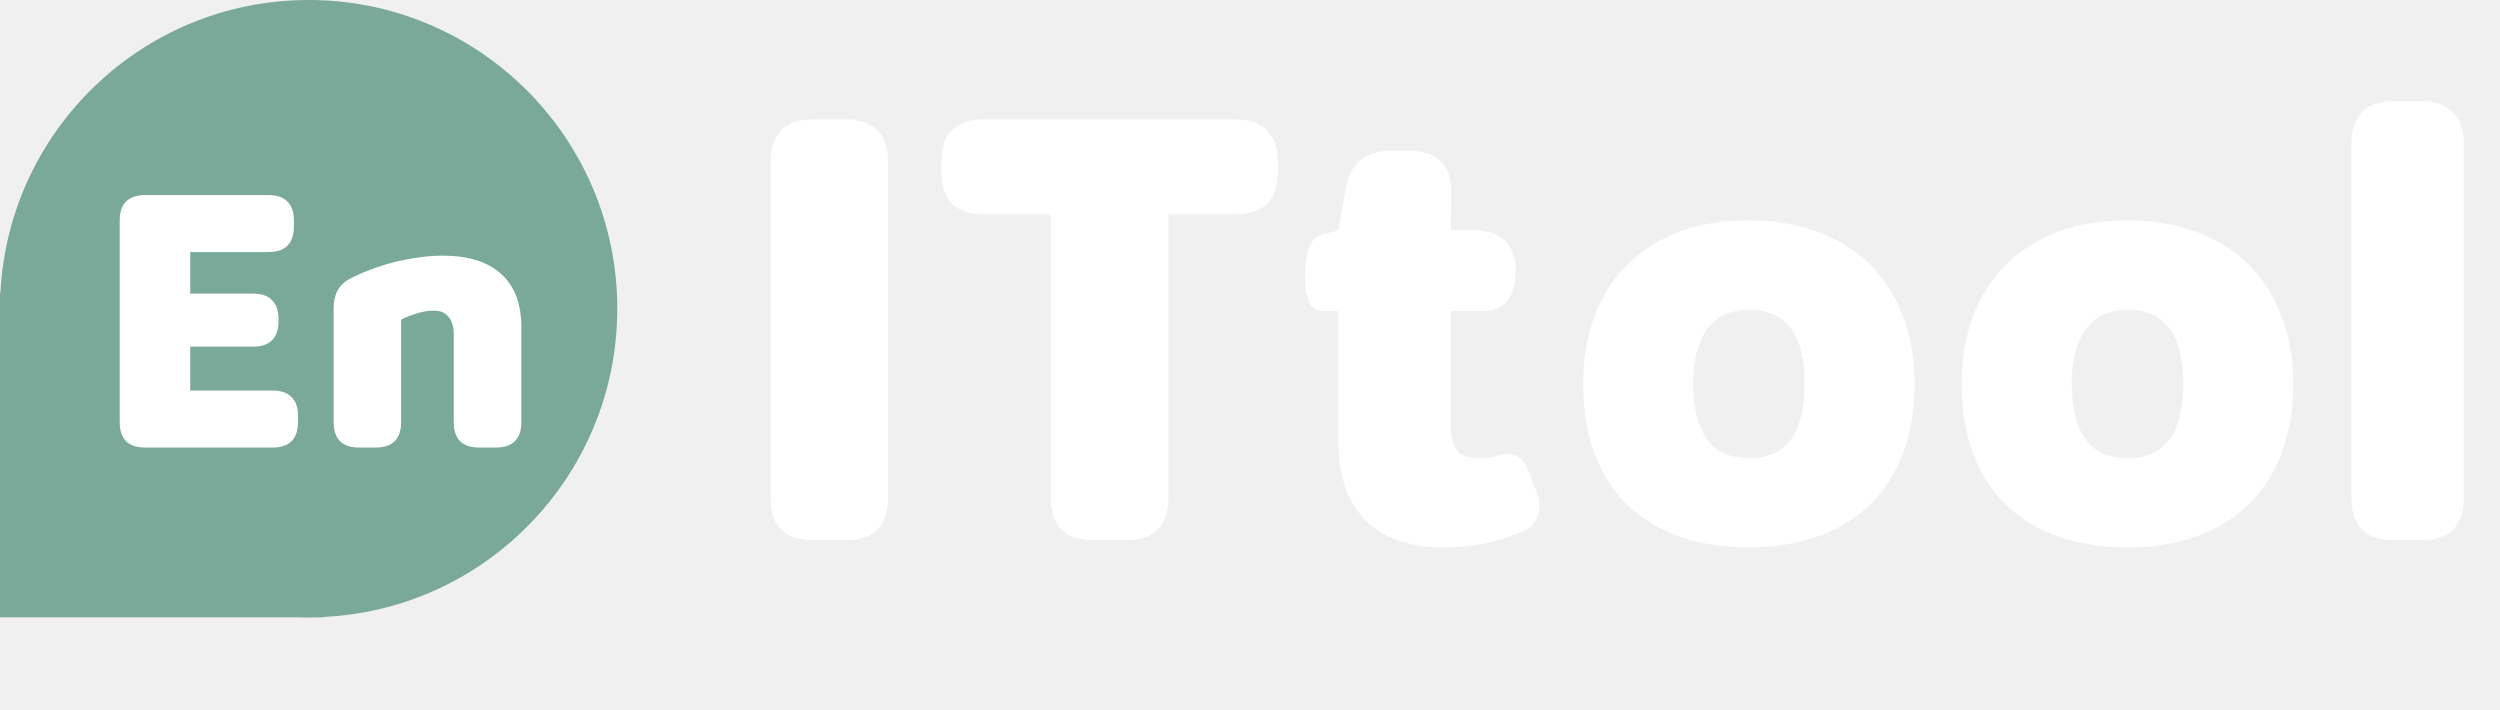
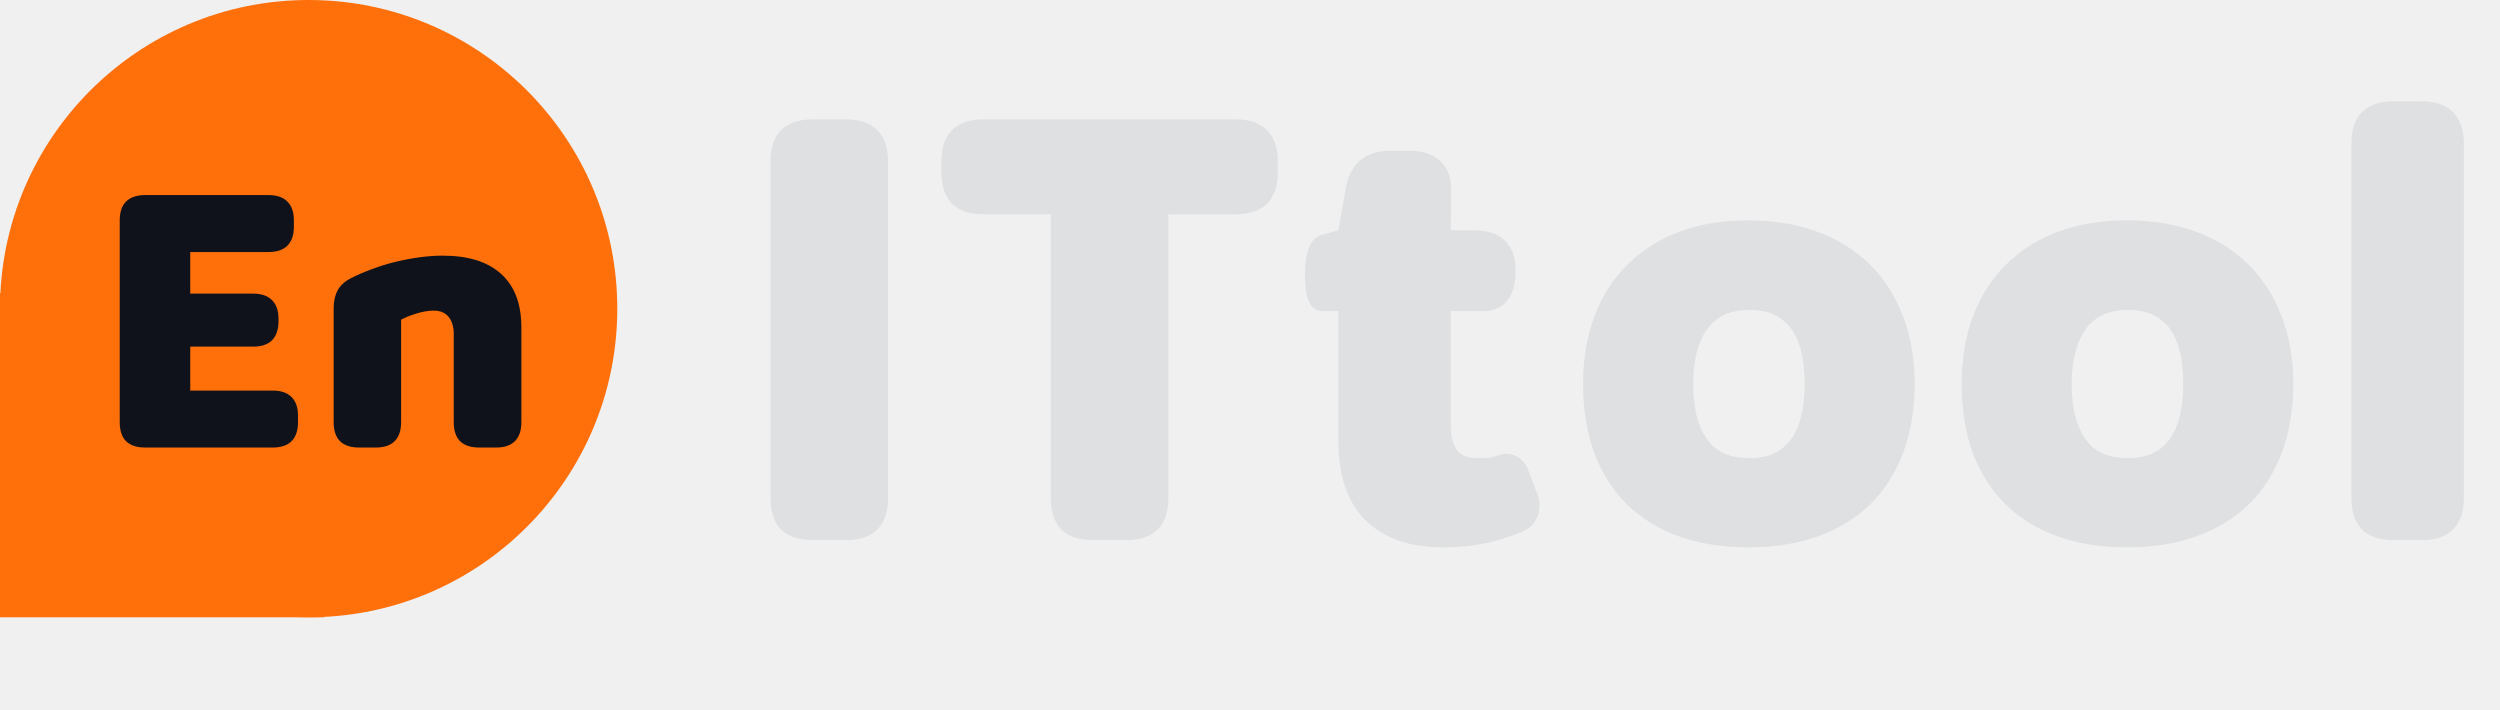
<svg xmlns="http://www.w3.org/2000/svg" width="162" height="46" viewBox="0 0 162 46" fill="none">
-   <path d="M52.664 35C51.766 35 51.082 34.772 50.613 34.316C50.158 33.848 49.93 33.164 49.93 32.266V10.469C49.93 9.57 50.158 8.893 50.613 8.438C51.082 7.969 51.766 7.734 52.664 7.734H54.812C55.711 7.734 56.388 7.969 56.844 8.438C57.312 8.893 57.547 9.57 57.547 10.469V32.266C57.547 33.164 57.312 33.848 56.844 34.316C56.388 34.772 55.711 35 54.812 35H52.664ZM63.738 13.887C62.84 13.887 62.156 13.659 61.688 13.203C61.232 12.734 61.004 12.051 61.004 11.152V10.469C61.004 9.57 61.232 8.893 61.688 8.438C62.156 7.969 62.84 7.734 63.738 7.734H80.066C80.965 7.734 81.642 7.969 82.098 8.438C82.566 8.893 82.801 9.57 82.801 10.469V11.152C82.801 12.051 82.566 12.734 82.098 13.203C81.642 13.659 80.965 13.887 80.066 13.887H75.711V32.266C75.711 33.164 75.477 33.848 75.008 34.316C74.552 34.772 73.875 35 72.977 35H70.828C69.93 35 69.246 34.772 68.777 34.316C68.322 33.848 68.094 33.164 68.094 32.266V13.887H63.738ZM84.559 17.832C84.559 16.283 84.923 15.41 85.652 15.215L86.727 14.922L87.195 12.246C87.482 10.592 88.465 9.766 90.144 9.766H91.297C92.182 9.766 92.859 9.987 93.328 10.43C93.81 10.872 94.044 11.51 94.031 12.344L94.012 14.922H95.477C96.375 14.922 97.052 15.143 97.508 15.586C97.977 16.029 98.211 16.68 98.211 17.539C98.211 18.398 98.029 19.049 97.664 19.492C97.312 19.935 96.798 20.156 96.121 20.156H94.012V27.559C94.012 28.262 94.142 28.796 94.402 29.16C94.663 29.512 95.112 29.688 95.75 29.688C96.01 29.688 96.245 29.681 96.453 29.668C96.662 29.642 96.889 29.583 97.137 29.492C97.501 29.362 97.866 29.381 98.231 29.551C98.595 29.72 98.856 30.013 99.012 30.43L99.617 32.012C99.695 32.194 99.741 32.402 99.754 32.637C99.767 32.871 99.741 33.105 99.676 33.34C99.611 33.574 99.487 33.796 99.305 34.004C99.122 34.199 98.875 34.362 98.562 34.492C98.12 34.661 97.697 34.811 97.293 34.941C96.902 35.059 96.505 35.156 96.102 35.234C95.711 35.312 95.301 35.371 94.871 35.41C94.454 35.449 93.999 35.469 93.504 35.469C91.342 35.469 89.669 34.883 88.484 33.711C87.312 32.539 86.727 30.827 86.727 28.574V20.156H85.652C85.301 20.156 85.027 19.961 84.832 19.57C84.65 19.167 84.559 18.587 84.559 17.832ZM105.438 17.168C106.375 16.23 107.501 15.514 108.816 15.02C110.132 14.525 111.622 14.277 113.289 14.277C114.917 14.277 116.395 14.518 117.723 15C119.051 15.482 120.184 16.178 121.121 17.09C122.059 18.001 122.781 19.115 123.289 20.43C123.81 21.732 124.07 23.21 124.07 24.863C124.07 26.53 123.823 28.021 123.328 29.336C122.833 30.651 122.124 31.764 121.199 32.676C120.275 33.574 119.148 34.264 117.82 34.746C116.492 35.228 114.995 35.469 113.328 35.469C111.648 35.469 110.145 35.234 108.816 34.766C107.488 34.284 106.362 33.594 105.438 32.695C104.513 31.784 103.803 30.671 103.309 29.355C102.827 28.04 102.586 26.549 102.586 24.883C102.586 23.268 102.827 21.816 103.309 20.527C103.79 19.225 104.5 18.105 105.438 17.168ZM110.75 28.633C111.31 29.336 112.182 29.688 113.367 29.688C115.75 29.688 116.941 28.073 116.941 24.844C116.941 21.667 115.743 20.078 113.348 20.078C112.124 20.078 111.212 20.501 110.613 21.348C110.014 22.194 109.715 23.366 109.715 24.863C109.715 26.543 110.06 27.799 110.75 28.633ZM129.969 17.168C130.906 16.23 132.033 15.514 133.348 15.02C134.663 14.525 136.154 14.277 137.82 14.277C139.448 14.277 140.926 14.518 142.254 15C143.582 15.482 144.715 16.178 145.652 17.09C146.59 18.001 147.312 19.115 147.82 20.43C148.341 21.732 148.602 23.21 148.602 24.863C148.602 26.53 148.354 28.021 147.859 29.336C147.365 30.651 146.655 31.764 145.73 32.676C144.806 33.574 143.68 34.264 142.352 34.746C141.023 35.228 139.526 35.469 137.859 35.469C136.18 35.469 134.676 35.234 133.348 34.766C132.02 34.284 130.893 33.594 129.969 32.695C129.044 31.784 128.335 30.671 127.84 29.355C127.358 28.04 127.117 26.549 127.117 24.883C127.117 23.268 127.358 21.816 127.84 20.527C128.322 19.225 129.031 18.105 129.969 17.168ZM135.281 28.633C135.841 29.336 136.714 29.688 137.898 29.688C140.281 29.688 141.473 28.073 141.473 24.844C141.473 21.667 140.275 20.078 137.879 20.078C136.655 20.078 135.743 20.501 135.145 21.348C134.546 22.194 134.246 23.366 134.246 24.863C134.246 26.543 134.591 27.799 135.281 28.633ZM155.105 35C154.207 35 153.523 34.772 153.055 34.316C152.599 33.848 152.371 33.164 152.371 32.266V9.297C152.371 8.398 152.599 7.721 153.055 7.266C153.523 6.797 154.207 6.562 155.105 6.562H156.922C157.82 6.562 158.497 6.797 158.953 7.266C159.422 7.721 159.656 8.398 159.656 9.297V32.266C159.656 33.164 159.422 33.848 158.953 34.316C158.497 34.772 157.82 35 156.922 35H155.105Z" fill="white" />
-   <circle cx="20" cy="20" r="20" fill="#7AA999" />
-   <rect y="19" width="21" height="21" fill="#7AA999" />
-   <path d="M9.398 29C8.859 29 8.449 28.863 8.168 28.59C7.895 28.309 7.758 27.898 7.758 27.359V14.281C7.758 13.742 7.895 13.336 8.168 13.062C8.449 12.781 8.859 12.641 9.398 12.641H17.402C17.941 12.641 18.348 12.781 18.621 13.062C18.902 13.336 19.043 13.742 19.043 14.281V14.691C19.043 15.23 18.902 15.641 18.621 15.922C18.348 16.195 17.941 16.332 17.402 16.332H12.328V19.027H16.406C16.945 19.027 17.352 19.168 17.625 19.449C17.906 19.723 18.047 20.129 18.047 20.668V20.82C18.047 21.359 17.906 21.77 17.625 22.051C17.352 22.324 16.945 22.461 16.406 22.461H12.328V25.309H17.672C18.211 25.309 18.617 25.449 18.891 25.73C19.172 26.004 19.312 26.41 19.312 26.949V27.359C19.312 27.898 19.172 28.309 18.891 28.59C18.617 28.863 18.211 29 17.672 29H9.398ZM21.621 19.965C21.621 19.512 21.707 19.129 21.879 18.816C22.051 18.496 22.336 18.234 22.734 18.031C23.164 17.812 23.625 17.613 24.117 17.434C24.617 17.246 25.125 17.09 25.641 16.965C26.156 16.84 26.672 16.742 27.188 16.672C27.703 16.602 28.203 16.566 28.688 16.566C30.344 16.566 31.605 16.961 32.473 17.75C33.348 18.539 33.785 19.695 33.785 21.219V27.359C33.785 27.898 33.645 28.309 33.363 28.59C33.09 28.863 32.684 29 32.145 29H31.043C30.504 29 30.094 28.863 29.812 28.59C29.539 28.309 29.402 27.898 29.402 27.359V21.629C29.402 21.176 29.293 20.812 29.074 20.539C28.855 20.266 28.535 20.129 28.113 20.129C27.77 20.129 27.406 20.188 27.023 20.305C26.648 20.414 26.305 20.551 25.992 20.715V27.359C25.992 27.898 25.852 28.309 25.57 28.59C25.297 28.863 24.891 29 24.352 29H23.262C22.723 29 22.312 28.863 22.031 28.59C21.758 28.309 21.621 27.898 21.621 27.359V19.965Z" fill="white" />
+   <path d="M52.664 35C51.766 35 51.082 34.772 50.613 34.316C50.158 33.848 49.93 33.164 49.93 32.266V10.469C49.93 9.57 50.158 8.893 50.613 8.438C51.082 7.969 51.766 7.734 52.664 7.734H54.812C55.711 7.734 56.388 7.969 56.844 8.438C57.312 8.893 57.547 9.57 57.547 10.469V32.266C57.547 33.164 57.312 33.848 56.844 34.316C56.388 34.772 55.711 35 54.812 35H52.664ZM63.738 13.887C62.84 13.887 62.156 13.659 61.688 13.203C61.232 12.734 61.004 12.051 61.004 11.152V10.469C61.004 9.57 61.232 8.893 61.688 8.438C62.156 7.969 62.84 7.734 63.738 7.734H80.066C80.965 7.734 81.642 7.969 82.098 8.438C82.566 8.893 82.801 9.57 82.801 10.469V11.152C82.801 12.051 82.566 12.734 82.098 13.203C81.642 13.659 80.965 13.887 80.066 13.887H75.711V32.266C75.711 33.164 75.477 33.848 75.008 34.316C74.552 34.772 73.875 35 72.977 35H70.828C69.93 35 69.246 34.772 68.777 34.316C68.322 33.848 68.094 33.164 68.094 32.266V13.887H63.738ZM84.559 17.832C84.559 16.283 84.923 15.41 85.652 15.215L86.727 14.922L87.195 12.246C87.482 10.592 88.465 9.766 90.144 9.766H91.297C92.182 9.766 92.859 9.987 93.328 10.43C93.81 10.872 94.044 11.51 94.031 12.344L94.012 14.922H95.477C96.375 14.922 97.052 15.143 97.508 15.586C97.977 16.029 98.211 16.68 98.211 17.539C98.211 18.398 98.029 19.049 97.664 19.492C97.312 19.935 96.798 20.156 96.121 20.156H94.012V27.559C94.012 28.262 94.142 28.796 94.402 29.16C94.663 29.512 95.112 29.688 95.75 29.688C96.01 29.688 96.245 29.681 96.453 29.668C96.662 29.642 96.889 29.583 97.137 29.492C97.501 29.362 97.866 29.381 98.231 29.551C98.595 29.72 98.856 30.013 99.012 30.43L99.617 32.012C99.695 32.194 99.741 32.402 99.754 32.637C99.767 32.871 99.741 33.105 99.676 33.34C99.611 33.574 99.487 33.796 99.305 34.004C99.122 34.199 98.875 34.362 98.562 34.492C98.12 34.661 97.697 34.811 97.293 34.941C96.902 35.059 96.505 35.156 96.102 35.234C95.711 35.312 95.301 35.371 94.871 35.41C94.454 35.449 93.999 35.469 93.504 35.469C91.342 35.469 89.669 34.883 88.484 33.711C87.312 32.539 86.727 30.827 86.727 28.574V20.156H85.652C85.301 20.156 85.027 19.961 84.832 19.57C84.65 19.167 84.559 18.587 84.559 17.832ZM105.438 17.168C106.375 16.23 107.501 15.514 108.816 15.02C110.132 14.525 111.622 14.277 113.289 14.277C114.917 14.277 116.395 14.518 117.723 15C119.051 15.482 120.184 16.178 121.121 17.09C122.059 18.001 122.781 19.115 123.289 20.43C123.81 21.732 124.07 23.21 124.07 24.863C124.07 26.53 123.823 28.021 123.328 29.336C122.833 30.651 122.124 31.764 121.199 32.676C120.275 33.574 119.148 34.264 117.82 34.746C116.492 35.228 114.995 35.469 113.328 35.469C111.648 35.469 110.145 35.234 108.816 34.766C107.488 34.284 106.362 33.594 105.438 32.695C104.513 31.784 103.803 30.671 103.309 29.355C102.827 28.04 102.586 26.549 102.586 24.883C102.586 23.268 102.827 21.816 103.309 20.527C103.79 19.225 104.5 18.105 105.438 17.168ZM110.75 28.633C111.31 29.336 112.182 29.688 113.367 29.688C115.75 29.688 116.941 28.073 116.941 24.844C116.941 21.667 115.743 20.078 113.348 20.078C112.124 20.078 111.212 20.501 110.613 21.348C110.014 22.194 109.715 23.366 109.715 24.863C109.715 26.543 110.06 27.799 110.75 28.633ZM129.969 17.168C130.906 16.23 132.033 15.514 133.348 15.02C134.663 14.525 136.154 14.277 137.82 14.277C139.448 14.277 140.926 14.518 142.254 15C143.582 15.482 144.715 16.178 145.652 17.09C146.59 18.001 147.312 19.115 147.82 20.43C148.341 21.732 148.602 23.21 148.602 24.863C148.602 26.53 148.354 28.021 147.859 29.336C147.365 30.651 146.655 31.764 145.73 32.676C144.806 33.574 143.68 34.264 142.352 34.746C141.023 35.228 139.526 35.469 137.859 35.469C136.18 35.469 134.676 35.234 133.348 34.766C132.02 34.284 130.893 33.594 129.969 32.695C129.044 31.784 128.335 30.671 127.84 29.355C127.358 28.04 127.117 26.549 127.117 24.883C127.117 23.268 127.358 21.816 127.84 20.527C128.322 19.225 129.031 18.105 129.969 17.168ZM135.281 28.633C135.841 29.336 136.714 29.688 137.898 29.688C140.281 29.688 141.473 28.073 141.473 24.844C141.473 21.667 140.275 20.078 137.879 20.078C136.655 20.078 135.743 20.501 135.145 21.348C134.546 22.194 134.246 23.366 134.246 24.863C134.246 26.543 134.591 27.799 135.281 28.633ZM155.105 35C154.207 35 153.523 34.772 153.055 34.316C152.599 33.848 152.371 33.164 152.371 32.266V9.297C152.371 8.398 152.599 7.721 153.055 7.266C153.523 6.797 154.207 6.562 155.105 6.562H156.922C157.82 6.562 158.497 6.797 158.953 7.266C159.422 7.721 159.656 8.398 159.656 9.297V32.266C159.656 33.164 159.422 33.848 158.953 34.316C158.497 34.772 157.82 35 156.922 35H155.105Z" fill="#DFE0E2" />
+   <circle cx="20" cy="20" r="20" fill="#FF700A" />
+   <rect y="19" width="21" height="21" fill="#FF700A" />
+   <path d="M9.398 29C8.859 29 8.449 28.863 8.168 28.59C7.895 28.309 7.758 27.898 7.758 27.359V14.281C7.758 13.742 7.895 13.336 8.168 13.062C8.449 12.781 8.859 12.641 9.398 12.641H17.402C17.941 12.641 18.348 12.781 18.621 13.062C18.902 13.336 19.043 13.742 19.043 14.281V14.691C19.043 15.23 18.902 15.641 18.621 15.922C18.348 16.195 17.941 16.332 17.402 16.332H12.328V19.027H16.406C16.945 19.027 17.352 19.168 17.625 19.449C17.906 19.723 18.047 20.129 18.047 20.668V20.82C18.047 21.359 17.906 21.77 17.625 22.051C17.352 22.324 16.945 22.461 16.406 22.461H12.328V25.309H17.672C18.211 25.309 18.617 25.449 18.891 25.73C19.172 26.004 19.312 26.41 19.312 26.949V27.359C19.312 27.898 19.172 28.309 18.891 28.59C18.617 28.863 18.211 29 17.672 29H9.398ZM21.621 19.965C21.621 19.512 21.707 19.129 21.879 18.816C22.051 18.496 22.336 18.234 22.734 18.031C23.164 17.812 23.625 17.613 24.117 17.434C24.617 17.246 25.125 17.09 25.641 16.965C26.156 16.84 26.672 16.742 27.188 16.672C27.703 16.602 28.203 16.566 28.688 16.566C30.344 16.566 31.605 16.961 32.473 17.75C33.348 18.539 33.785 19.695 33.785 21.219V27.359C33.785 27.898 33.645 28.309 33.363 28.59C33.09 28.863 32.684 29 32.145 29H31.043C30.504 29 30.094 28.863 29.812 28.59C29.539 28.309 29.402 27.898 29.402 27.359V21.629C29.402 21.176 29.293 20.812 29.074 20.539C28.855 20.266 28.535 20.129 28.113 20.129C27.77 20.129 27.406 20.188 27.023 20.305C26.648 20.414 26.305 20.551 25.992 20.715V27.359C25.992 27.898 25.852 28.309 25.57 28.59C25.297 28.863 24.891 29 24.352 29H23.262C22.723 29 22.312 28.863 22.031 28.59C21.758 28.309 21.621 27.898 21.621 27.359V19.965Z" fill="#0F121A" />
</svg>
